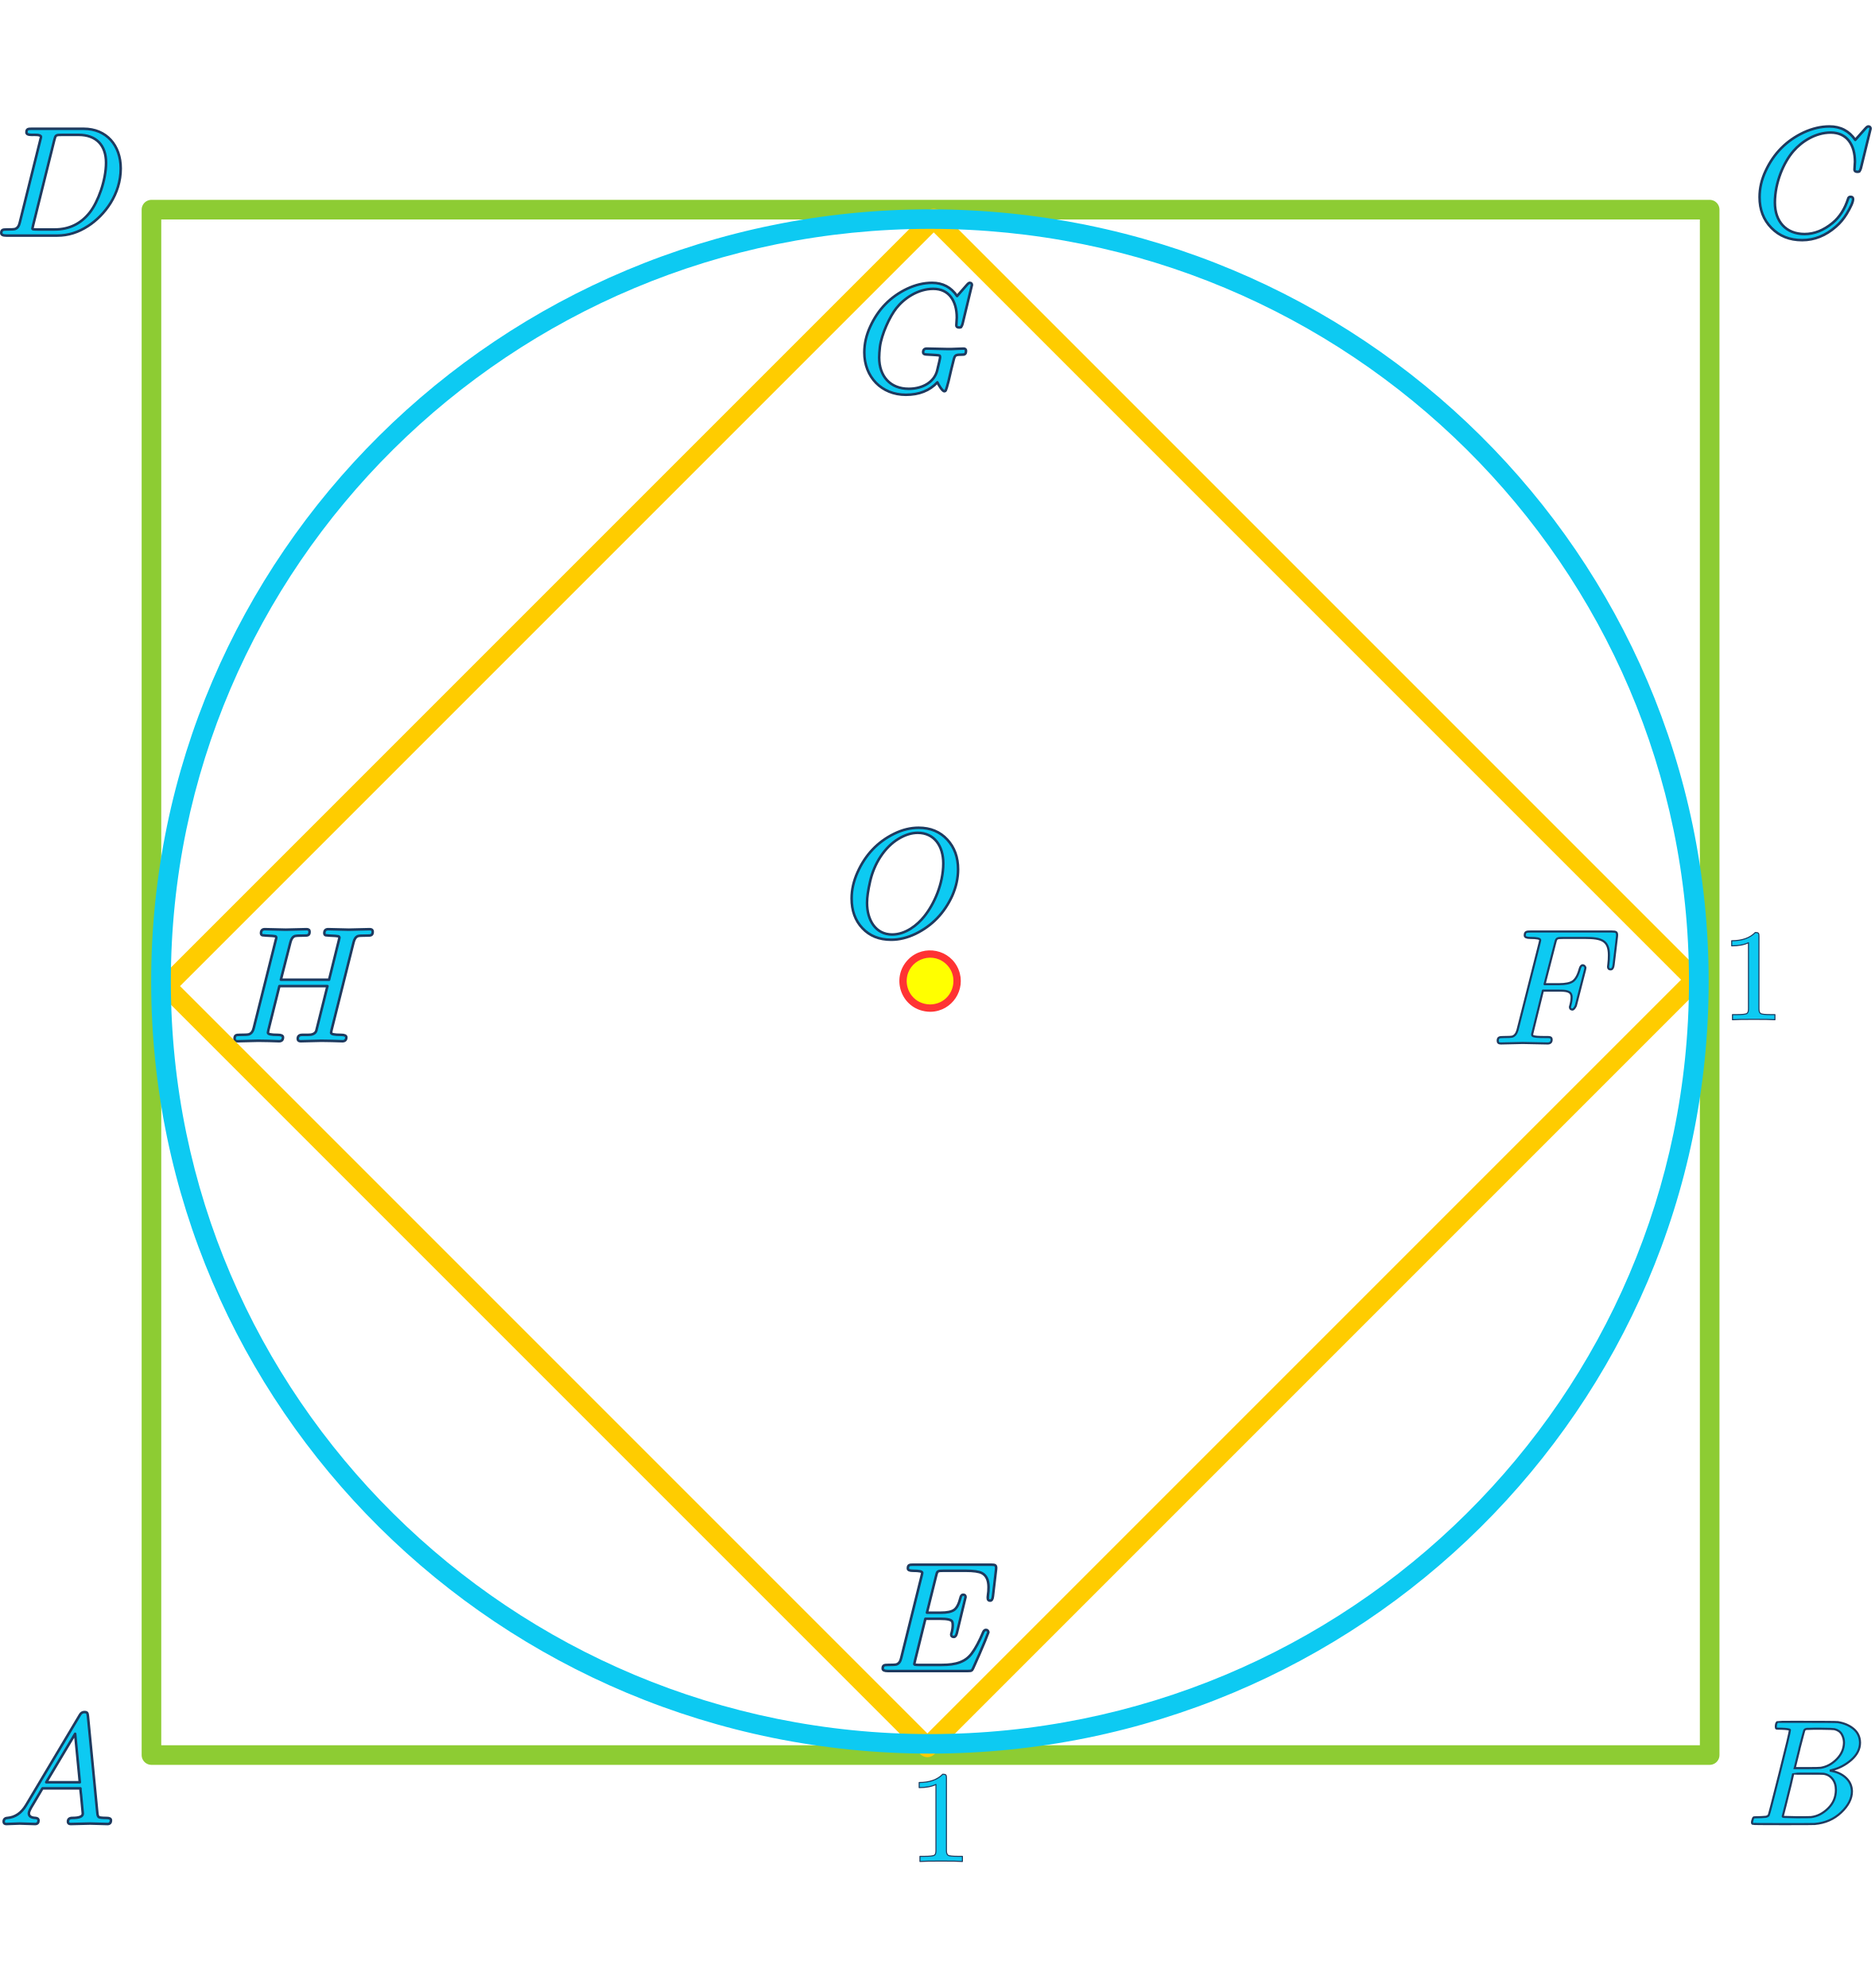
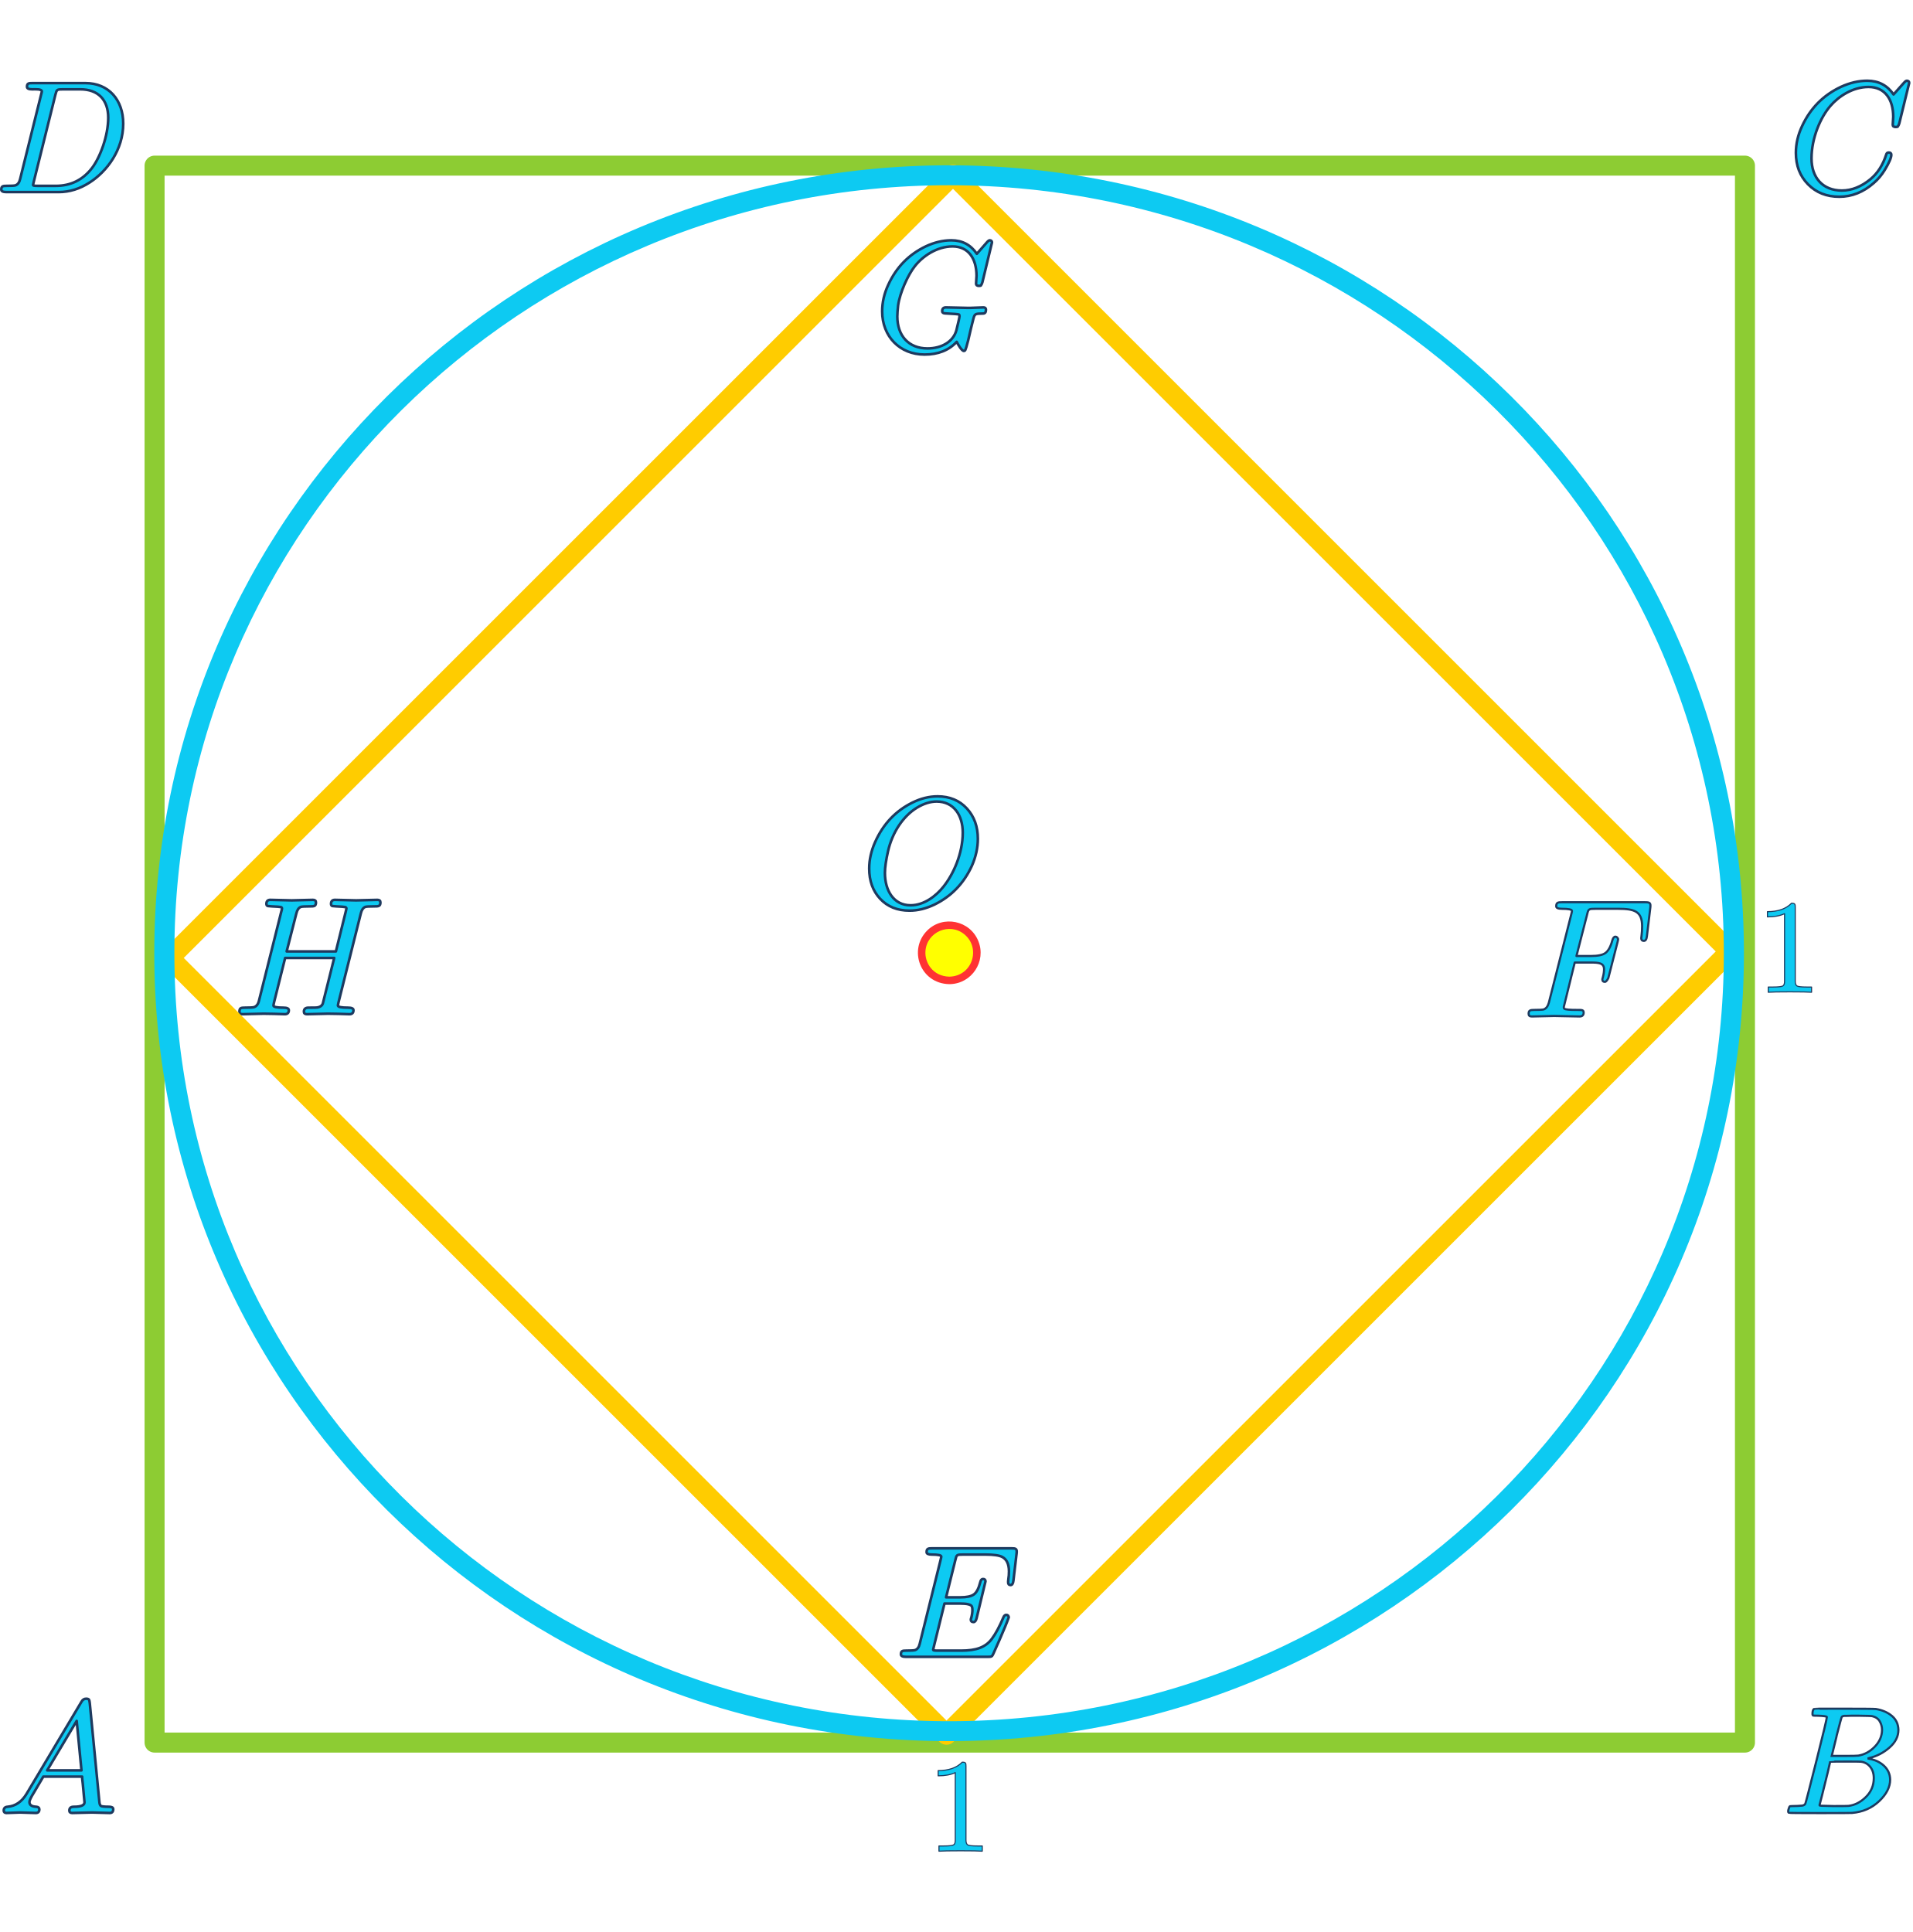
- <svg xmlns="http://www.w3.org/2000/svg" width="198" height="210" viewBox="0 0 740 686" version="1.1" xml:space="preserve" style="fill-rule:evenodd;clip-rule:evenodd;stroke-linejoin:round;stroke-miterlimit:2;">
+ <svg xmlns="http://www.w3.org/2000/svg" width="198" height="200" viewBox="0 0 740 686" version="1.1" xml:space="preserve" style="fill-rule:evenodd;clip-rule:evenodd;stroke-linejoin:round;stroke-miterlimit:2;">
  <circle cx="367.199" cy="337.892" r="10.681" style="fill:#ff0;" />
  <path d="M367.199,350.02c-11.229,-0.214 -16.016,-13.347 -8.47,-20.804c6.038,-5.966 16.538,-3.921 19.755,4.231c3.076,7.795 -2.564,16.356 -10.973,16.569c-0.104,0.002 -0.208,0.001 -0.312,0.004Zm0,-2.893c8.99,-0.17 12.311,-11.045 5.872,-16.36c-5.763,-4.757 -14.517,-0.982 -15.08,6.414c-0.349,4.594 2.904,9.787 9.208,9.946Z" style="fill:#f33;" />
  <path id="MJX-231-NCM-N-31" d="M372.211,651.035c-2.119,2.172 -5.221,3.257 -9.306,3.257l0,2.017c2.689,-0 4.912,-0.414 6.618,-1.241l-0,26.161c-0,0.93 -0.207,1.551 -0.672,1.809c-0.466,0.259 -1.758,0.414 -3.826,0.414l-1.81,-0l0,2.016c1.293,-0.103 4.085,-0.155 8.376,-0.155c4.291,0 7.083,0.052 8.376,0.155l-0,-2.016l-1.81,-0c-2.12,-0 -3.412,-0.155 -3.826,-0.414c-0.414,-0.258 -0.672,-0.879 -0.672,-1.809l-0,-28.643c-0,-1.24 -0.103,-1.551 -1.448,-1.551Z" style="fill:#0dcaf2;fill-rule:nonzero;stroke:#1e3a5f;stroke-width:0.42px;" />
  <path id="MJX-231-NCM-N-311" d="M693.003,318.72c-2.12,2.172 -5.222,3.257 -9.306,3.257l-0,2.017c2.688,-0 4.912,-0.414 6.618,-1.241l-0,26.161c-0,0.93 -0.207,1.551 -0.672,1.809c-0.466,0.259 -1.758,0.414 -3.826,0.414l-1.81,-0l0,2.016c1.293,-0.103 4.085,-0.155 8.376,-0.155c4.291,-0 7.083,0.052 8.375,0.155l0,-2.016l-1.809,-0c-2.12,-0 -3.412,-0.155 -3.826,-0.414c-0.414,-0.258 -0.672,-0.879 -0.672,-1.809l-0,-28.643c-0,-1.241 -0.104,-1.551 -1.448,-1.551Z" style="fill:#0dcaf2;fill-rule:nonzero;stroke:#1e3a5f;stroke-width:0.42px;" />
  <g>
    <g>
      <path id="MJX-51-NCM-I-1D434" d="M7.746,670.502c1.111,0 4.939,0.186 6.112,0.186c0.926,-0 1.358,-0.494 1.358,-1.42c0,-0.556 -0.37,-0.926 -1.173,-0.988c-1.79,-0.062 -2.654,-0.679 -2.654,-1.852c-0,-0.556 0.555,-1.79 1.728,-3.642c1.667,-2.778 2.84,-4.816 3.643,-6.174l15.001,0c0,0.432 0.062,1.297 0.247,2.655c0.432,4.506 0.679,6.976 0.679,7.284c0,1.173 -1.358,1.729 -4.136,1.729c-1.173,0 -1.729,0.494 -1.729,1.482c0,0.617 0.371,0.926 1.112,0.926c1.481,-0 6.173,-0.186 7.655,-0.186c1.234,0 5.618,0.186 6.852,0.186c0.926,-0 1.358,-0.494 1.358,-1.482c0,-0.617 -0.555,-0.926 -1.666,-0.926c-1.729,0 -2.778,-0.123 -3.087,-0.309c-0.309,-0.185 -0.556,-0.74 -0.618,-1.666l-3.704,-38.153c-0.185,-1.173 -0.123,-1.667 -1.42,-1.667c-0.74,0 -1.358,0.371 -1.79,1.173l-21.237,35.622c-1.852,3.086 -4.321,4.753 -7.346,5c-0.988,0.062 -1.482,0.556 -1.482,1.482c0,0.617 0.371,0.926 1.05,0.926c0.988,-0 4.259,-0.186 5.247,-0.186m21.916,-35.435l1.852,19.137l-13.273,0l11.421,-19.137Z" style="fill:#0dcaf2;fill-rule:nonzero;stroke:#1e3a5f;stroke-width:1px;" />
    </g>
  </g>
  <g>
    <g>
      <path id="MJX-51-NCM-I-1D436" d="M700.746,30.565c-0,-7.902 3.457,-15.928 7.346,-20.373c3.149,-3.642 8.581,-7.284 14.693,-7.284c6.42,-0 9.569,4.877 9.569,11.544c-0,0.556 -0.185,2.531 -0.185,3.087c-0,0.555 0.37,0.864 1.173,0.864c0.308,0 0.555,-0.062 0.741,-0.123c0.308,-0.432 0.493,-0.865 0.617,-1.297l3.827,-15.619c0,-0.555 -0.308,-0.864 -0.926,-0.864c-0.247,0 -0.617,0.247 -1.111,0.803l-4.013,4.506c-2.407,-3.519 -5.803,-5.309 -10.186,-5.309c-3.395,0 -6.729,0.803 -10.124,2.346c-6.853,3.21 -11.853,8.272 -15.064,15.187c-1.605,3.395 -2.407,6.852 -2.407,10.371c-0,4.939 1.543,8.952 4.691,12.162c3.149,3.21 7.162,4.815 12.101,4.815c4.877,0 9.322,-1.79 13.334,-5.309c1.667,-1.42 3.087,-3.148 4.26,-5.062c1.667,-2.778 2.531,-4.692 2.531,-5.865c0,-0.556 -0.309,-0.864 -0.988,-0.864c-0.555,-0 -0.864,0.247 -0.987,0.802c-1.297,4.013 -3.334,7.223 -6.112,9.507c-3.519,2.902 -7.223,4.384 -11.051,4.384c-7.408,-0 -11.729,-5.001 -11.729,-12.409Z" style="fill:#0dcaf2;fill-rule:nonzero;stroke:#1e3a5f;stroke-width:1px;" />
    </g>
  </g>
  <g>
    <g>
      <path id="MJX-51-NCM-I-1D437" d="M33.034,1.413l-20.496,0c-1.42,0 -2.099,0.062 -2.099,1.42c0,0.679 0.679,0.988 2.038,0.988c1.234,0 3.704,-0.185 3.704,0.803c-0,0.123 -0.062,0.493 -0.247,1.111l-8.149,32.781c-0.309,1.358 -0.926,2.161 -1.852,2.469c-0.432,0.124 -1.544,0.186 -3.457,0.186c-1.359,-0 -1.976,0.123 -1.976,1.42c0,0.679 0.679,0.987 1.976,0.987l20.187,0c4.198,0 8.211,-1.234 12.1,-3.766c6.606,-4.259 12.902,-12.593 12.902,-22.718c0,-9.137 -5.617,-15.681 -14.631,-15.681m8.828,13.397c0,6.976 -3.148,15.434 -6.358,19.57c-3.519,4.506 -8.149,6.791 -13.952,6.791l-6.853,-0c-0.679,-0 -1.111,-0 -1.358,-0.062c-0.371,-0 -0.556,-0.124 -0.556,-0.309c0,-0.123 0.124,-0.555 0.309,-1.358l8.334,-33.522c0.556,-2.037 0.494,-2.099 3.087,-2.099l6.544,0c6.914,0 10.803,4.075 10.803,10.989Z" style="fill:#0dcaf2;fill-rule:nonzero;stroke:#1e3a5f;stroke-width:1px;" />
    </g>
  </g>
  <g>
    <g>
      <path id="MJX-51-NCM-I-1D438" d="M358.435,569.783c0,0.617 0.679,0.926 1.976,0.926c2.469,-0 3.704,0.247 3.704,0.802c-0,0.185 -0.124,0.618 -0.309,1.42l-8.026,32.287c-0.308,1.359 -0.926,2.161 -1.852,2.47c-0.432,0.123 -1.543,0.185 -3.457,0.185c-1.358,0 -1.975,0.124 -1.975,1.42c-0,0.679 0.679,0.988 1.975,0.988l31.67,-0c1.482,-0 1.605,-0.124 2.099,-1.173l2.47,-5.556c1.667,-3.828 2.839,-6.668 3.519,-8.581c-0.124,-0.556 -0.309,-0.927 -0.988,-0.927c-0.432,0 -0.803,0.309 -1.05,0.865c-1.543,3.642 -3.025,6.42 -4.506,8.396c-2.47,3.333 -6.112,4.568 -11.915,4.568l-8.952,0c-0.617,0 -1.049,0 -1.296,-0.062c-0.371,0 -0.556,-0.123 -0.556,-0.308c0,-0.124 0.124,-0.556 0.309,-1.358l4.074,-16.484l5.865,0c2.902,0 4.445,0.371 4.754,1.173c0.123,0.309 0.185,0.741 0.185,1.358c0,0.803 -0.123,1.791 -0.432,2.964c-0.124,0.308 -0.185,0.555 -0.185,0.741c-0,0.617 0.37,0.926 1.049,0.926c0.556,-0 0.926,-0.494 1.173,-1.42l3.457,-14.323c0,-0.617 -0.308,-0.926 -0.987,-0.926c-0.494,0 -0.865,0.432 -1.05,1.297c-0.617,2.407 -1.42,3.951 -2.469,4.691c-1.05,0.741 -2.778,1.112 -5.31,1.112l-5.432,-0l3.58,-14.385c0.494,-2.099 0.494,-2.16 3.087,-2.16l8.581,-0c3.149,-0 5.309,0.308 6.482,0.926c1.729,0.926 2.593,2.778 2.593,5.556c0,1.049 -0.061,2.161 -0.247,3.21c0,0.124 0,0.309 -0.061,0.556l-0,0.555c-0,0.679 0.308,0.988 0.926,0.988c0.617,0 0.987,-0.556 1.111,-1.729l1.235,-10.556c0.185,-1.729 -0.247,-1.914 -1.914,-1.914l-30.806,0c-1.42,0 -2.099,0.062 -2.099,1.482Z" style="fill:#0dcaf2;fill-rule:nonzero;stroke:#1e3a5f;stroke-width:1px;" />
    </g>
  </g>
  <g>
    <g>
      <path d="M703.306,633.058c-1.064,0 -1.695,-0.019 -1.892,-0.059c-0.197,-0.039 -0.296,-0.256 -0.296,-0.65c-0,-1.065 0.217,-1.715 0.651,-1.952c0.039,-0.039 2.602,-0.059 7.688,-0.059c10.211,0 15.593,0.039 16.145,0.118c2.484,0.395 4.554,1.282 6.21,2.662c1.656,1.38 2.504,3.193 2.543,5.441c-0,2.523 -1.143,4.79 -3.43,6.801c-2.287,2.01 -4.909,3.371 -7.866,4.08l-0.591,0.178c2.523,0.355 4.593,1.261 6.209,2.72c1.617,1.459 2.445,3.273 2.484,5.441c0,2.878 -1.419,5.658 -4.258,8.339c-2.839,2.681 -6.328,4.199 -10.468,4.554c-0.276,0.039 -4.435,0.059 -12.478,0.059c-7.886,-0 -11.888,-0.039 -12.006,-0.118c-0.158,-0.119 -0.236,-0.276 -0.236,-0.473c-0,-0.276 0.039,-0.552 0.118,-0.828c0.197,-0.75 0.394,-1.164 0.591,-1.242c0.158,-0.04 0.454,-0.059 0.887,-0.059l0.355,-0c1.065,-0 2.248,-0.06 3.549,-0.178c0.552,-0.118 0.926,-0.355 1.123,-0.71c0.119,-0.157 1.538,-5.638 4.258,-16.441c2.721,-10.803 4.081,-16.5 4.081,-17.091c0,-0.276 -1.123,-0.454 -3.371,-0.533Zm24.721,5.501c-0,-1.183 -0.296,-2.287 -0.887,-3.312c-0.592,-1.025 -1.558,-1.696 -2.898,-2.011c-0.276,-0.079 -2.09,-0.138 -5.441,-0.178l-2.484,0c-0.867,0 -1.557,0.02 -2.07,0.06l-0.769,-0c-0.591,0.039 -0.966,0.236 -1.123,0.591c-0.079,0.158 -0.71,2.523 -1.893,7.097c0,0.118 -0.02,0.236 -0.059,0.355l-1.833,7.451l4.79,0c3.194,0 5.027,-0.039 5.5,-0.118c2.366,-0.394 4.475,-1.538 6.328,-3.43c1.853,-1.893 2.799,-4.061 2.839,-6.505Zm-3.194,18.629c0,-1.735 -0.453,-3.174 -1.36,-4.317c-0.907,-1.144 -2.09,-1.814 -3.548,-2.011c-0.237,-0.04 -1.873,-0.059 -4.909,-0.059c-4.652,-0 -6.998,0.019 -7.038,0.059c0,0.079 -0.335,1.518 -1.005,4.317c-0.67,2.799 -1.36,5.579 -2.07,8.339l-1.065,4.14c0,0.157 0.237,0.236 0.71,0.236c0.473,0 2.07,0.04 4.791,0.119c3.509,-0 5.401,-0.02 5.677,-0.06c2.444,-0.276 4.692,-1.419 6.742,-3.43c2.05,-2.011 3.075,-4.455 3.075,-7.333Z" style="fill:#0dcaf2;fill-rule:nonzero;stroke:#1e3a5f;stroke-width:0.83px;stroke-linejoin:miter;stroke-miterlimit:4;" />
    </g>
  </g>
  <g>
    <g>
      <g>
        <path id="MJX-163-NCM-I-1D439" d="M601.989,319.889c-0,0.65 0.729,0.975 2.122,0.975c2.653,-0 3.979,0.26 3.979,0.845c0,0.195 -0.133,0.65 -0.331,1.495l-8.622,33.996c-0.398,1.43 -1.061,2.275 -1.99,2.6c-0.464,0.13 -1.658,0.195 -3.714,0.195c-1.459,0 -2.122,0.13 -2.122,1.495c0,0.715 0.398,1.04 1.26,1.04l8.622,-0.195l9.815,0.195c1.061,0 1.592,-0.52 1.592,-1.495c-0,-1.105 -0.73,-1.04 -2.454,-1.04c-2.918,0 -4.576,-0.13 -4.974,-0.455c-0.199,-0.065 -0.265,-0.325 -0.265,-0.65l4.244,-17.226l6.168,0c3.051,0 5.173,0.13 5.173,2.6c-0,0.845 -0.133,1.886 -0.464,3.121c-0.067,0.195 -0.133,0.455 -0.199,0.715c-0,0.715 0.331,1.04 1.061,1.04c0.331,-0.065 0.796,-0.52 1.26,-1.495l3.581,-13.976c0.133,-0.52 0.199,-0.91 0.199,-1.105c-0.199,-0.585 -0.597,-0.91 -1.061,-0.91c-0.531,0 -0.928,0.52 -1.194,1.495c-0.663,2.47 -1.591,4.03 -2.653,4.81c-1.061,0.78 -2.918,1.17 -5.57,1.17l-5.638,0l4.112,-15.99c0.531,-2.21 0.531,-2.275 3.316,-2.275l8.622,-0c6.433,-0 9.351,0.975 9.351,6.76c-0,1.3 -0.066,2.47 -0.199,3.445c-0.066,0.715 -0.133,1.105 -0.133,1.17c0,0.715 0.332,1.04 0.995,1.04c0.663,0 1.061,-0.585 1.194,-1.82l1.326,-11.115c0.199,-1.82 -0.265,-2.015 -2.056,-2.015l-32.098,-0c-1.526,-0 -2.255,0.065 -2.255,1.56Z" style="fill:#0dcaf2;fill-rule:nonzero;stroke:#1e3a5f;stroke-width:0.83px;" />
      </g>
    </g>
  </g>
  <g>
    <g>
      <path id="MJX-217-NCM-I-1D43A" d="M357.64,106.437c5.266,0 9.394,-1.641 12.446,-4.925c0.359,0.791 1.915,3.527 2.752,3.527c0.3,-0 0.479,-0.182 0.599,-0.426c0.119,-0.243 0.538,-1.459 1.077,-3.648l1.077,-4.621c0.359,-1.398 0.598,-2.432 0.778,-3.101c0.658,-2.675 0.658,-2.614 3.889,-2.675c0.778,0 1.137,-0.486 1.137,-1.459c-0,-0.608 -0.299,-0.912 -0.958,-0.912c-1.136,-0 -5.086,0.243 -6.222,0.182l-8.317,-0.182c-0.958,-0 -1.436,0.486 -1.436,1.459c-0,0.547 0.359,0.79 1.077,0.851c3.41,0.183 5.205,0.304 5.385,0.426c0.179,0.121 0.239,0.365 0.239,0.669c0,0.425 -0.419,2.249 -1.197,5.411c-1.196,4.378 -5.624,7.053 -11.189,7.053c-7.3,0 -11.667,-4.925 -11.667,-12.343c-0,-1.155 0.119,-2.614 0.299,-4.256c0.658,-4.986 3.889,-11.978 6.462,-15.2c2.992,-3.831 8.496,-7.662 14.599,-7.662c6.223,0 9.275,4.804 9.275,11.37c-0,0.548 -0.18,2.493 -0.18,3.041c0,0.547 0.359,0.851 1.137,0.851c0.299,-0 0.539,-0.061 0.718,-0.122c0.299,-0.425 0.479,-0.851 0.599,-1.277l3.709,-15.383c0,-0.547 -0.299,-0.851 -0.897,-0.851c-0.24,0 -0.599,0.243 -1.077,0.791l-3.889,4.438c-2.334,-3.466 -5.625,-5.229 -9.873,-5.229c-3.291,0 -6.522,0.791 -9.813,2.311c-6.642,3.161 -11.488,8.147 -14.6,14.957c-1.555,3.344 -2.333,6.749 -2.333,10.215c-0,9.728 6.821,16.72 16.394,16.72Z" style="fill:#0dcaf2;fill-rule:nonzero;stroke:#1e3a5f;stroke-width:1px;" />
    </g>
  </g>
  <g>
    <path id="MJX-245-NCM-I-1D442" d="M375.946,304.247c1.521,-3.466 2.312,-6.933 2.312,-10.461c-0,-4.744 -1.399,-8.636 -4.258,-11.738c-2.858,-3.102 -6.629,-4.683 -11.312,-4.683c-3.224,-0 -6.447,0.79 -9.671,2.372c-6.569,3.223 -11.373,8.332 -14.475,15.266c-1.521,3.406 -2.312,6.812 -2.312,10.278c0,4.805 1.399,8.698 4.258,11.739c2.859,3.041 6.629,4.561 11.373,4.561c3.163,0 6.326,-0.79 9.549,-2.311c6.63,-3.223 11.435,-8.271 14.536,-15.023m-3.527,-12.833c-0,8.089 -3.649,16.179 -7.542,20.983c-2.676,3.346 -7.298,7.116 -12.651,7.116c-6.507,0 -9.913,-5.656 -9.913,-12.529c-0,-2.128 0.425,-4.987 1.216,-8.454c1.642,-7.177 5.778,-13.502 11.191,-16.786c2.615,-1.582 5.17,-2.372 7.603,-2.372c6.568,-0 10.096,5.23 10.096,12.042Z" style="fill:#0dcaf2;fill-rule:nonzero;stroke:#1e3a5f;stroke-width:1px;" />
  </g>
  <g>
    <g>
      <path id="MJX-252-NCM-I-1D43B" d="M147.156,318.382c0,-0.648 -0.388,-0.972 -1.166,-0.972l-8.225,0.194l-8.226,-0.194c-1.036,0 -1.489,0.583 -1.489,1.555c-0,0.453 0.194,0.777 0.518,0.841c0.648,0.065 1.166,0.13 1.49,0.13c2.007,0.065 3.108,0.194 3.432,0.259c0.324,0.065 0.518,0.259 0.518,0.583c-0.064,0.194 -0.129,0.583 -0.259,1.166l-3.821,15.414l-19.042,0l3.757,-14.702c0.324,-1.36 0.907,-2.202 1.749,-2.526c0.453,-0.129 1.554,-0.194 3.368,-0.194c1.748,0 2.461,0 2.461,-1.554c-0,-0.648 -0.389,-0.972 -1.166,-0.972l-8.226,0.194l-8.29,-0.194c-1.036,0 -1.489,0.583 -1.489,1.555c-0,0.453 0.194,0.777 0.582,0.841c0.648,0.065 1.166,0.13 1.49,0.13c2.008,0.065 3.174,0.194 3.498,0.259c0.323,0.065 0.453,0.259 0.453,0.583c-0,0.13 -0.065,0.518 -0.259,1.166l-8.614,34.391c-0.324,1.425 -0.972,2.267 -1.943,2.591c-0.454,0.13 -1.619,0.194 -3.627,0.194c-1.425,0 -2.008,0.13 -2.008,1.555c-0,0.647 0.389,0.971 1.166,0.971l8.161,-0.194l4.08,0.065c0.712,-0 3.433,0.129 4.145,0.129c1.036,0 1.554,-0.518 1.554,-1.554c0,-0.648 -0.712,-0.972 -2.072,-0.972c-2.591,0 -3.886,-0.259 -3.886,-0.842c-0,0 0.065,-0.194 0.194,-1.036l4.34,-17.358l18.976,0l-4.339,17.358c-0.194,0.972 -0.972,1.619 -2.267,1.814c-0.324,0.064 -1.425,0.064 -3.303,0.064c-1.231,0 -1.814,0.519 -1.814,1.555c0,0.647 0.389,0.971 1.166,0.971l8.161,-0.194l4.08,0.065c0.713,-0 3.368,0.129 4.21,0.129c1.037,0 1.555,-0.518 1.555,-1.554c-0,-0.648 -0.713,-0.972 -2.073,-0.972c-2.655,0 -3.951,-0.259 -3.951,-0.842c0,0 0.065,-0.194 0.195,-1.036l8.678,-34.586c0.324,-1.36 0.907,-2.202 1.749,-2.526c0.389,-0.129 1.49,-0.194 3.368,-0.194c1.684,0 2.461,0 2.461,-1.554Z" style="fill:#0dcaf2;fill-rule:nonzero;stroke:#1e3a5f;stroke-width:1px;" />
    </g>
  </g>
  <rect x="59.793" y="33.345" width="615.202" height="610.111" style="fill:none;stroke:#8dcc33;stroke-width:7.74px;stroke-linecap:round;stroke-miterlimit:1.5;" />
  <path d="M368.642,36.847l300.528,300.528l-303.036,303.036l-300.528,-300.528l303.036,-303.036Z" style="fill:none;stroke:#fc0;stroke-width:7.74px;stroke-linecap:round;stroke-miterlimit:1.5;" />
  <path d="M367.14,33.22c169.691,0 307.459,136.592 307.459,304.835c0,168.242 -137.768,304.834 -307.459,304.834c-169.693,-0 -307.461,-136.592 -307.461,-304.834c0,-168.243 137.768,-304.835 307.461,-304.835Zm-0,7.707c-165.402,-0 -299.685,133.139 -299.685,297.128c0,163.988 134.283,297.127 299.685,297.127c165.4,0 299.683,-133.139 299.683,-297.127c-0,-163.989 -134.283,-297.128 -299.683,-297.128Z" style="fill:#0dcaf2;" />
</svg>
